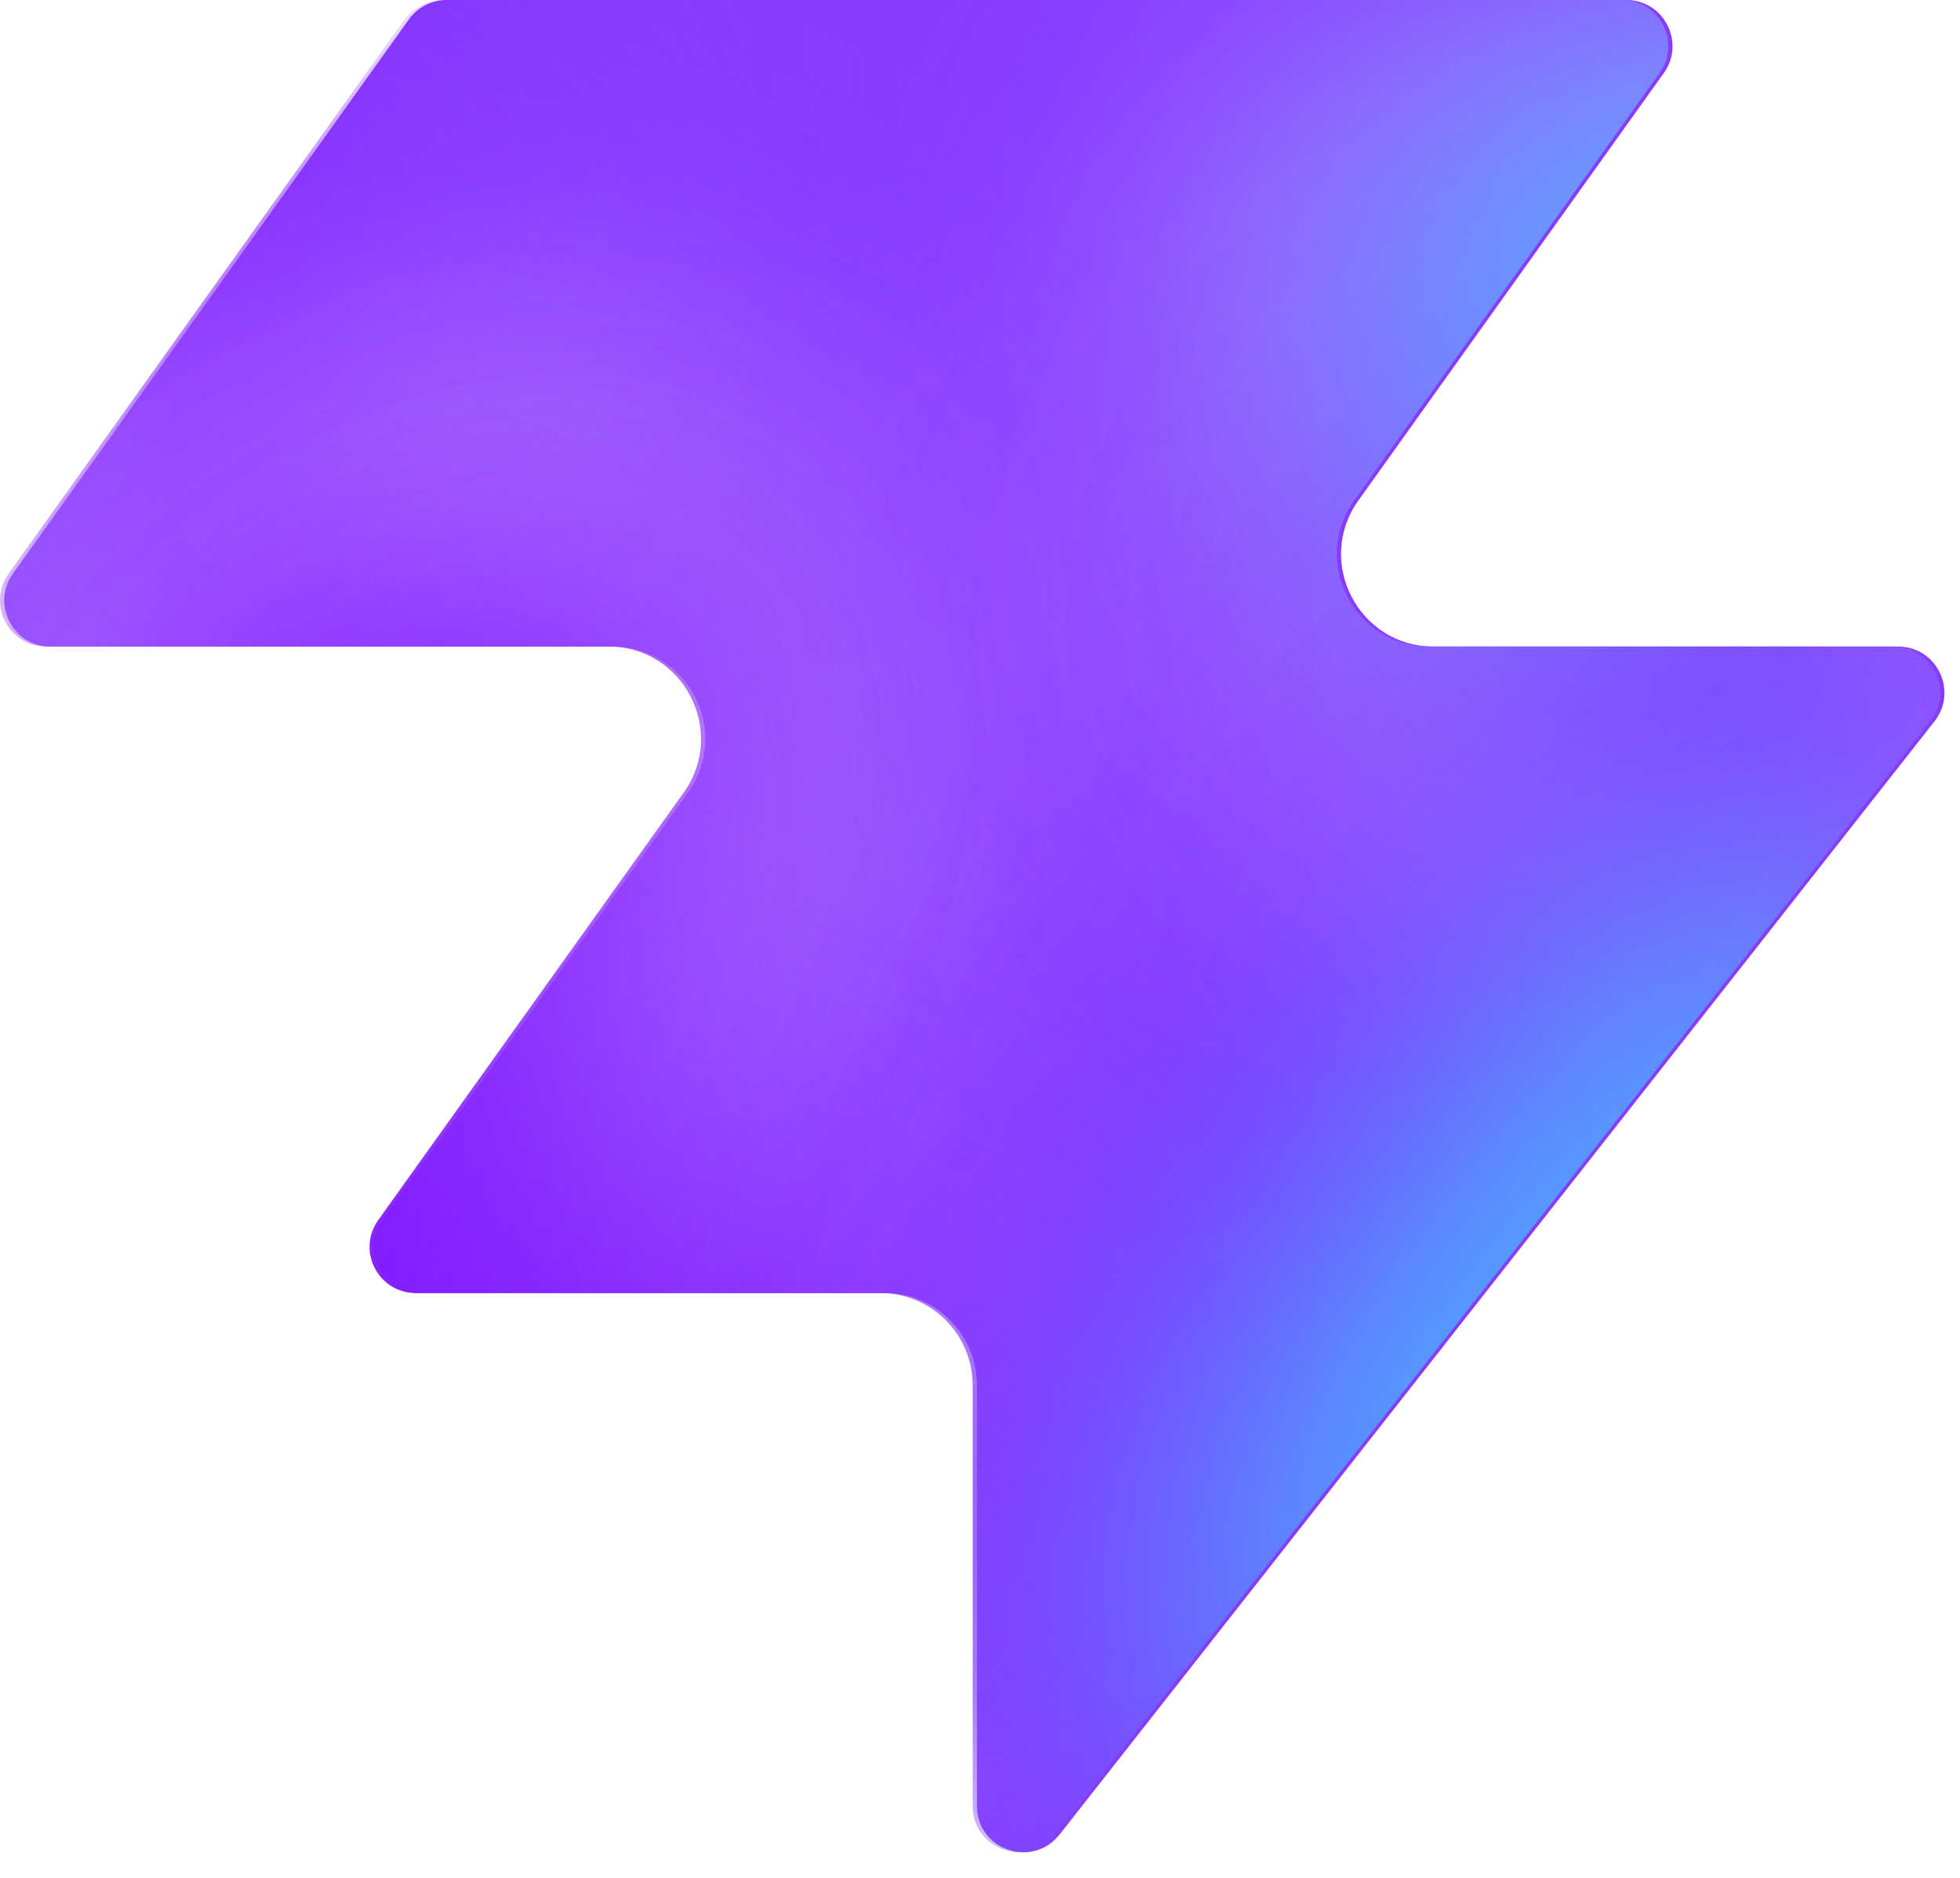
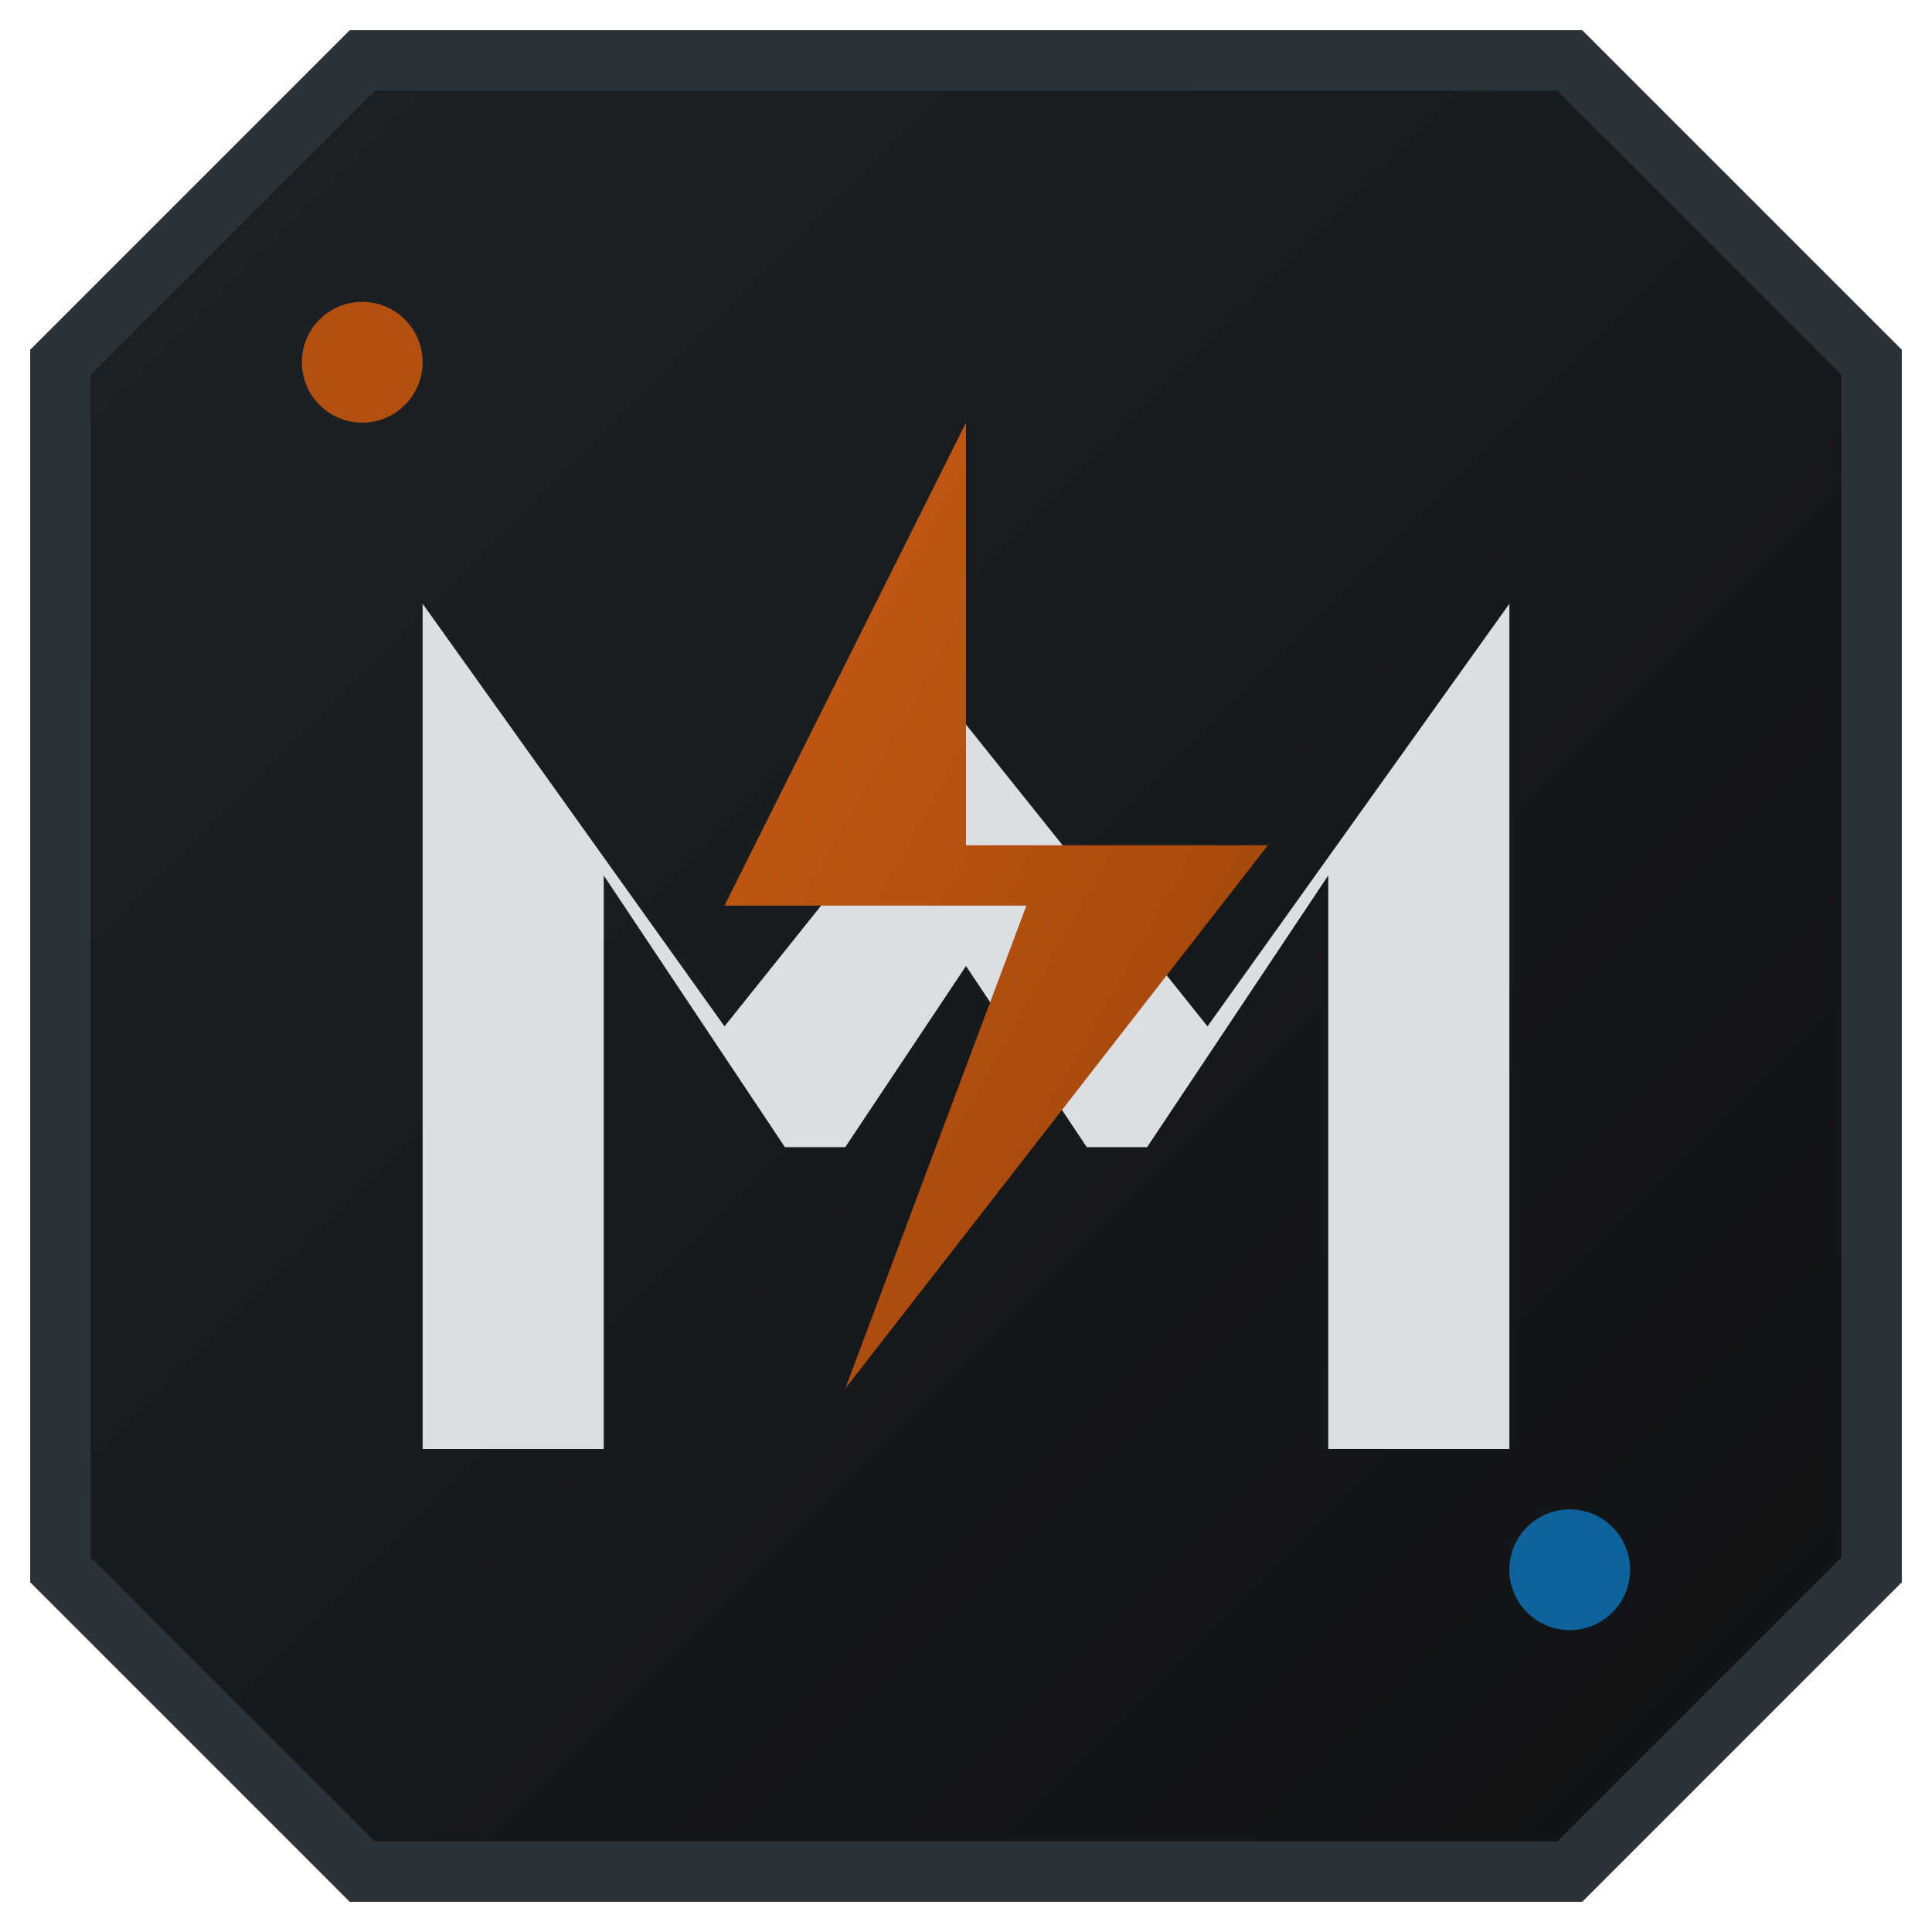
- <svg xmlns="http://www.w3.org/2000/svg" width="48" height="46" fill="none" viewBox="0 0 48 46">
-   <path fill="#863bff" d="M25.946 44.938c-.664.845-2.021.375-2.021-.698V33.937a2.26 2.26 0 0 0-2.262-2.262H10.287c-.92 0-1.456-1.04-.92-1.788l7.48-10.471c1.07-1.497 0-3.578-1.842-3.578H1.237c-.92 0-1.456-1.04-.92-1.788L10.013.474c.214-.297.556-.474.92-.474h28.894c.92 0 1.456 1.04.92 1.788l-7.48 10.471c-1.07 1.498 0 3.579 1.842 3.579h11.377c.943 0 1.473 1.088.89 1.83L25.947 44.94z" style="fill:#863bff;fill:color(display-p3 .525 .23 1);fill-opacity:1" />
-   <mask id="a" width="48" height="46" x="0" y="0" maskUnits="userSpaceOnUse" style="mask-type:alpha">
-     <path fill="#000" d="M25.842 44.938c-.664.844-2.021.375-2.021-.698V33.937a2.26 2.26 0 0 0-2.262-2.262H10.183c-.92 0-1.456-1.04-.92-1.788l7.48-10.471c1.07-1.498 0-3.579-1.842-3.579H1.133c-.92 0-1.456-1.04-.92-1.787L9.91.473c.214-.297.556-.474.92-.474h28.894c.92 0 1.456 1.04.92 1.788l-7.48 10.471c-1.07 1.498 0 3.578 1.842 3.578h11.377c.943 0 1.473 1.088.89 1.832L25.843 44.94z" style="fill:#000;fill-opacity:1" />
-   </mask>
-   <g mask="url(#a)">
-     <g filter="url(#b)">
-       <ellipse cx="5.508" cy="14.704" fill="#ede6ff" rx="5.508" ry="14.704" style="fill:#ede6ff;fill:color(display-p3 .927 .903 1);fill-opacity:1" transform="matrix(.00324 1 1 -.00324 -4.47 31.516)" />
-     </g>
-     <g filter="url(#c)">
-       <ellipse cx="10.399" cy="29.851" fill="#ede6ff" rx="10.399" ry="29.851" style="fill:#ede6ff;fill:color(display-p3 .927 .903 1);fill-opacity:1" transform="matrix(.00324 1 1 -.00324 -39.328 7.883)" />
-     </g>
-     <g filter="url(#d)">
-       <ellipse cx="5.508" cy="30.487" fill="#7e14ff" rx="5.508" ry="30.487" style="fill:#7e14ff;fill:color(display-p3 .492 .077 1);fill-opacity:1" transform="rotate(89.814 -25.913 -14.639)scale(1 -1)" />
-     </g>
-     <g filter="url(#e)">
-       <ellipse cx="5.508" cy="30.599" fill="#7e14ff" rx="5.508" ry="30.599" style="fill:#7e14ff;fill:color(display-p3 .492 .077 1);fill-opacity:1" transform="rotate(89.814 -32.644 -3.334)scale(1 -1)" />
-     </g>
-     <g filter="url(#f)">
-       <ellipse cx="5.508" cy="30.599" fill="#7e14ff" rx="5.508" ry="30.599" style="fill:#7e14ff;fill:color(display-p3 .492 .077 1);fill-opacity:1" transform="matrix(.00324 1 1 -.00324 -34.34 30.47)" />
-     </g>
-     <g filter="url(#g)">
-       <ellipse cx="14.072" cy="22.078" fill="#ede6ff" rx="14.072" ry="22.078" style="fill:#ede6ff;fill:color(display-p3 .927 .903 1);fill-opacity:1" transform="rotate(93.35 24.506 48.493)scale(-1 1)" />
-     </g>
-     <g filter="url(#h)">
-       <ellipse cx="3.47" cy="21.501" fill="#7e14ff" rx="3.47" ry="21.501" style="fill:#7e14ff;fill:color(display-p3 .492 .077 1);fill-opacity:1" transform="rotate(89.009 28.708 47.59)scale(-1 1)" />
-     </g>
-     <g filter="url(#i)">
-       <ellipse cx="3.47" cy="21.501" fill="#7e14ff" rx="3.47" ry="21.501" style="fill:#7e14ff;fill:color(display-p3 .492 .077 1);fill-opacity:1" transform="rotate(89.009 28.708 47.59)scale(-1 1)" />
-     </g>
-     <g filter="url(#j)">
-       <ellipse cx=".387" cy="8.972" fill="#7e14ff" rx="4.407" ry="29.108" style="fill:#7e14ff;fill:color(display-p3 .492 .077 1);fill-opacity:1" transform="rotate(39.51 .387 8.972)" />
-     </g>
-     <g filter="url(#k)">
-       <ellipse cx="47.523" cy="-6.092" fill="#7e14ff" rx="4.407" ry="29.108" style="fill:#7e14ff;fill:color(display-p3 .492 .077 1);fill-opacity:1" transform="rotate(37.892 47.523 -6.092)" />
-     </g>
-     <g filter="url(#l)">
-       <ellipse cx="41.412" cy="6.333" fill="#47bfff" rx="5.971" ry="9.665" style="fill:#47bfff;fill:color(display-p3 .28 .748 1);fill-opacity:1" transform="rotate(37.892 41.412 6.333)" />
-     </g>
-     <g filter="url(#m)">
-       <ellipse cx="-1.879" cy="38.332" fill="#7e14ff" rx="4.407" ry="29.108" style="fill:#7e14ff;fill:color(display-p3 .492 .077 1);fill-opacity:1" transform="rotate(37.892 -1.88 38.332)" />
-     </g>
-     <g filter="url(#n)">
-       <ellipse cx="-1.879" cy="38.332" fill="#7e14ff" rx="4.407" ry="29.108" style="fill:#7e14ff;fill:color(display-p3 .492 .077 1);fill-opacity:1" transform="rotate(37.892 -1.88 38.332)" />
-     </g>
-     <g filter="url(#o)">
-       <ellipse cx="35.651" cy="29.907" fill="#7e14ff" rx="4.407" ry="29.108" style="fill:#7e14ff;fill:color(display-p3 .492 .077 1);fill-opacity:1" transform="rotate(37.892 35.651 29.907)" />
-     </g>
-     <g filter="url(#p)">
-       <ellipse cx="38.418" cy="32.4" fill="#47bfff" rx="5.971" ry="15.297" style="fill:#47bfff;fill:color(display-p3 .28 .748 1);fill-opacity:1" transform="rotate(37.892 38.418 32.4)" />
-     </g>
-   </g>
+ <svg xmlns="http://www.w3.org/2000/svg" viewBox="0 0 64 64" fill="none">
  <defs>
-     <filter id="b" width="60.045" height="41.654" x="-19.77" y="16.149" color-interpolation-filters="sRGB" filterUnits="userSpaceOnUse">
-       <feFlood flood-opacity="0" result="BackgroundImageFix" />
-       <feBlend in="SourceGraphic" in2="BackgroundImageFix" result="shape" />
-       <feGaussianBlur result="effect1_foregroundBlur_2002_17158" stdDeviation="7.659" />
-     </filter>
-     <filter id="c" width="90.34" height="51.437" x="-54.613" y="-7.533" color-interpolation-filters="sRGB" filterUnits="userSpaceOnUse">
-       <feFlood flood-opacity="0" result="BackgroundImageFix" />
-       <feBlend in="SourceGraphic" in2="BackgroundImageFix" result="shape" />
-       <feGaussianBlur result="effect1_foregroundBlur_2002_17158" stdDeviation="7.659" />
-     </filter>
-     <filter id="d" width="79.355" height="29.4" x="-49.64" y="2.03" color-interpolation-filters="sRGB" filterUnits="userSpaceOnUse">
-       <feFlood flood-opacity="0" result="BackgroundImageFix" />
-       <feBlend in="SourceGraphic" in2="BackgroundImageFix" result="shape" />
-       <feGaussianBlur result="effect1_foregroundBlur_2002_17158" stdDeviation="4.596" />
-     </filter>
-     <filter id="e" width="79.579" height="29.4" x="-45.045" y="20.029" color-interpolation-filters="sRGB" filterUnits="userSpaceOnUse">
-       <feFlood flood-opacity="0" result="BackgroundImageFix" />
-       <feBlend in="SourceGraphic" in2="BackgroundImageFix" result="shape" />
-       <feGaussianBlur result="effect1_foregroundBlur_2002_17158" stdDeviation="4.596" />
-     </filter>
-     <filter id="f" width="79.579" height="29.4" x="-43.513" y="21.178" color-interpolation-filters="sRGB" filterUnits="userSpaceOnUse">
-       <feFlood flood-opacity="0" result="BackgroundImageFix" />
-       <feBlend in="SourceGraphic" in2="BackgroundImageFix" result="shape" />
-       <feGaussianBlur result="effect1_foregroundBlur_2002_17158" stdDeviation="4.596" />
-     </filter>
-     <filter id="g" width="74.749" height="58.852" x="15.756" y="-17.901" color-interpolation-filters="sRGB" filterUnits="userSpaceOnUse">
-       <feFlood flood-opacity="0" result="BackgroundImageFix" />
-       <feBlend in="SourceGraphic" in2="BackgroundImageFix" result="shape" />
-       <feGaussianBlur result="effect1_foregroundBlur_2002_17158" stdDeviation="7.659" />
-     </filter>
-     <filter id="h" width="61.377" height="25.362" x="23.548" y="2.284" color-interpolation-filters="sRGB" filterUnits="userSpaceOnUse">
-       <feFlood flood-opacity="0" result="BackgroundImageFix" />
-       <feBlend in="SourceGraphic" in2="BackgroundImageFix" result="shape" />
-       <feGaussianBlur result="effect1_foregroundBlur_2002_17158" stdDeviation="4.596" />
-     </filter>
-     <filter id="i" width="61.377" height="25.362" x="23.548" y="2.284" color-interpolation-filters="sRGB" filterUnits="userSpaceOnUse">
-       <feFlood flood-opacity="0" result="BackgroundImageFix" />
-       <feBlend in="SourceGraphic" in2="BackgroundImageFix" result="shape" />
-       <feGaussianBlur result="effect1_foregroundBlur_2002_17158" stdDeviation="4.596" />
-     </filter>
-     <filter id="j" width="56.045" height="63.649" x="-27.636" y="-22.853" color-interpolation-filters="sRGB" filterUnits="userSpaceOnUse">
-       <feFlood flood-opacity="0" result="BackgroundImageFix" />
-       <feBlend in="SourceGraphic" in2="BackgroundImageFix" result="shape" />
-       <feGaussianBlur result="effect1_foregroundBlur_2002_17158" stdDeviation="4.596" />
-     </filter>
-     <filter id="k" width="54.814" height="64.646" x="20.116" y="-38.415" color-interpolation-filters="sRGB" filterUnits="userSpaceOnUse">
-       <feFlood flood-opacity="0" result="BackgroundImageFix" />
-       <feBlend in="SourceGraphic" in2="BackgroundImageFix" result="shape" />
-       <feGaussianBlur result="effect1_foregroundBlur_2002_17158" stdDeviation="4.596" />
-     </filter>
-     <filter id="l" width="33.541" height="35.313" x="24.641" y="-11.323" color-interpolation-filters="sRGB" filterUnits="userSpaceOnUse">
-       <feFlood flood-opacity="0" result="BackgroundImageFix" />
-       <feBlend in="SourceGraphic" in2="BackgroundImageFix" result="shape" />
-       <feGaussianBlur result="effect1_foregroundBlur_2002_17158" stdDeviation="4.596" />
-     </filter>
-     <filter id="m" width="54.814" height="64.646" x="-29.286" y="6.009" color-interpolation-filters="sRGB" filterUnits="userSpaceOnUse">
-       <feFlood flood-opacity="0" result="BackgroundImageFix" />
-       <feBlend in="SourceGraphic" in2="BackgroundImageFix" result="shape" />
-       <feGaussianBlur result="effect1_foregroundBlur_2002_17158" stdDeviation="4.596" />
-     </filter>
-     <filter id="n" width="54.814" height="64.646" x="-29.286" y="6.009" color-interpolation-filters="sRGB" filterUnits="userSpaceOnUse">
-       <feFlood flood-opacity="0" result="BackgroundImageFix" />
-       <feBlend in="SourceGraphic" in2="BackgroundImageFix" result="shape" />
-       <feGaussianBlur result="effect1_foregroundBlur_2002_17158" stdDeviation="4.596" />
-     </filter>
-     <filter id="o" width="54.814" height="64.646" x="8.244" y="-2.416" color-interpolation-filters="sRGB" filterUnits="userSpaceOnUse">
-       <feFlood flood-opacity="0" result="BackgroundImageFix" />
-       <feBlend in="SourceGraphic" in2="BackgroundImageFix" result="shape" />
-       <feGaussianBlur result="effect1_foregroundBlur_2002_17158" stdDeviation="4.596" />
-     </filter>
-     <filter id="p" width="39.409" height="43.623" x="18.713" y="10.588" color-interpolation-filters="sRGB" filterUnits="userSpaceOnUse">
-       <feFlood flood-opacity="0" result="BackgroundImageFix" />
-       <feBlend in="SourceGraphic" in2="BackgroundImageFix" result="shape" />
-       <feGaussianBlur result="effect1_foregroundBlur_2002_17158" stdDeviation="4.596" />
-     </filter>
+     <linearGradient id="favCopper" x1="0%" y1="0%" x2="100%" y2="100%">
+       <stop offset="0%" stop-color="#C85D19" />
+       <stop offset="100%" stop-color="#9C4208" />
+     </linearGradient>
+     <linearGradient id="favSteel" x1="0%" y1="0%" x2="100%" y2="100%">
+       <stop offset="0%" stop-color="#1E2227" />
+       <stop offset="100%" stop-color="#101214" />
+     </linearGradient>
  </defs>
+   <path d="M12 2 H52 L62 12 V52 L52 62 H12 L2 52 V12 Z" fill="url(#favSteel)" stroke="#2C323A" stroke-width="2" />
+   <path d="M14 48 V20 L24 34 L32 24 L40 34 L50 20 V48 H44 V29 L38 38 H36 L32 32 L28 38 H26 L20 29 V48 Z" fill="#E5E8EC" opacity="0.95" />
+   <path d="M32 14 L24 30 H34 L28 46 L42 28 H32 Z" fill="url(#favCopper)" />
+   <circle cx="12" cy="12" r="2" fill="#B35010" />
+   <circle cx="52" cy="52" r="2" fill="#0E639C" />
</svg>
